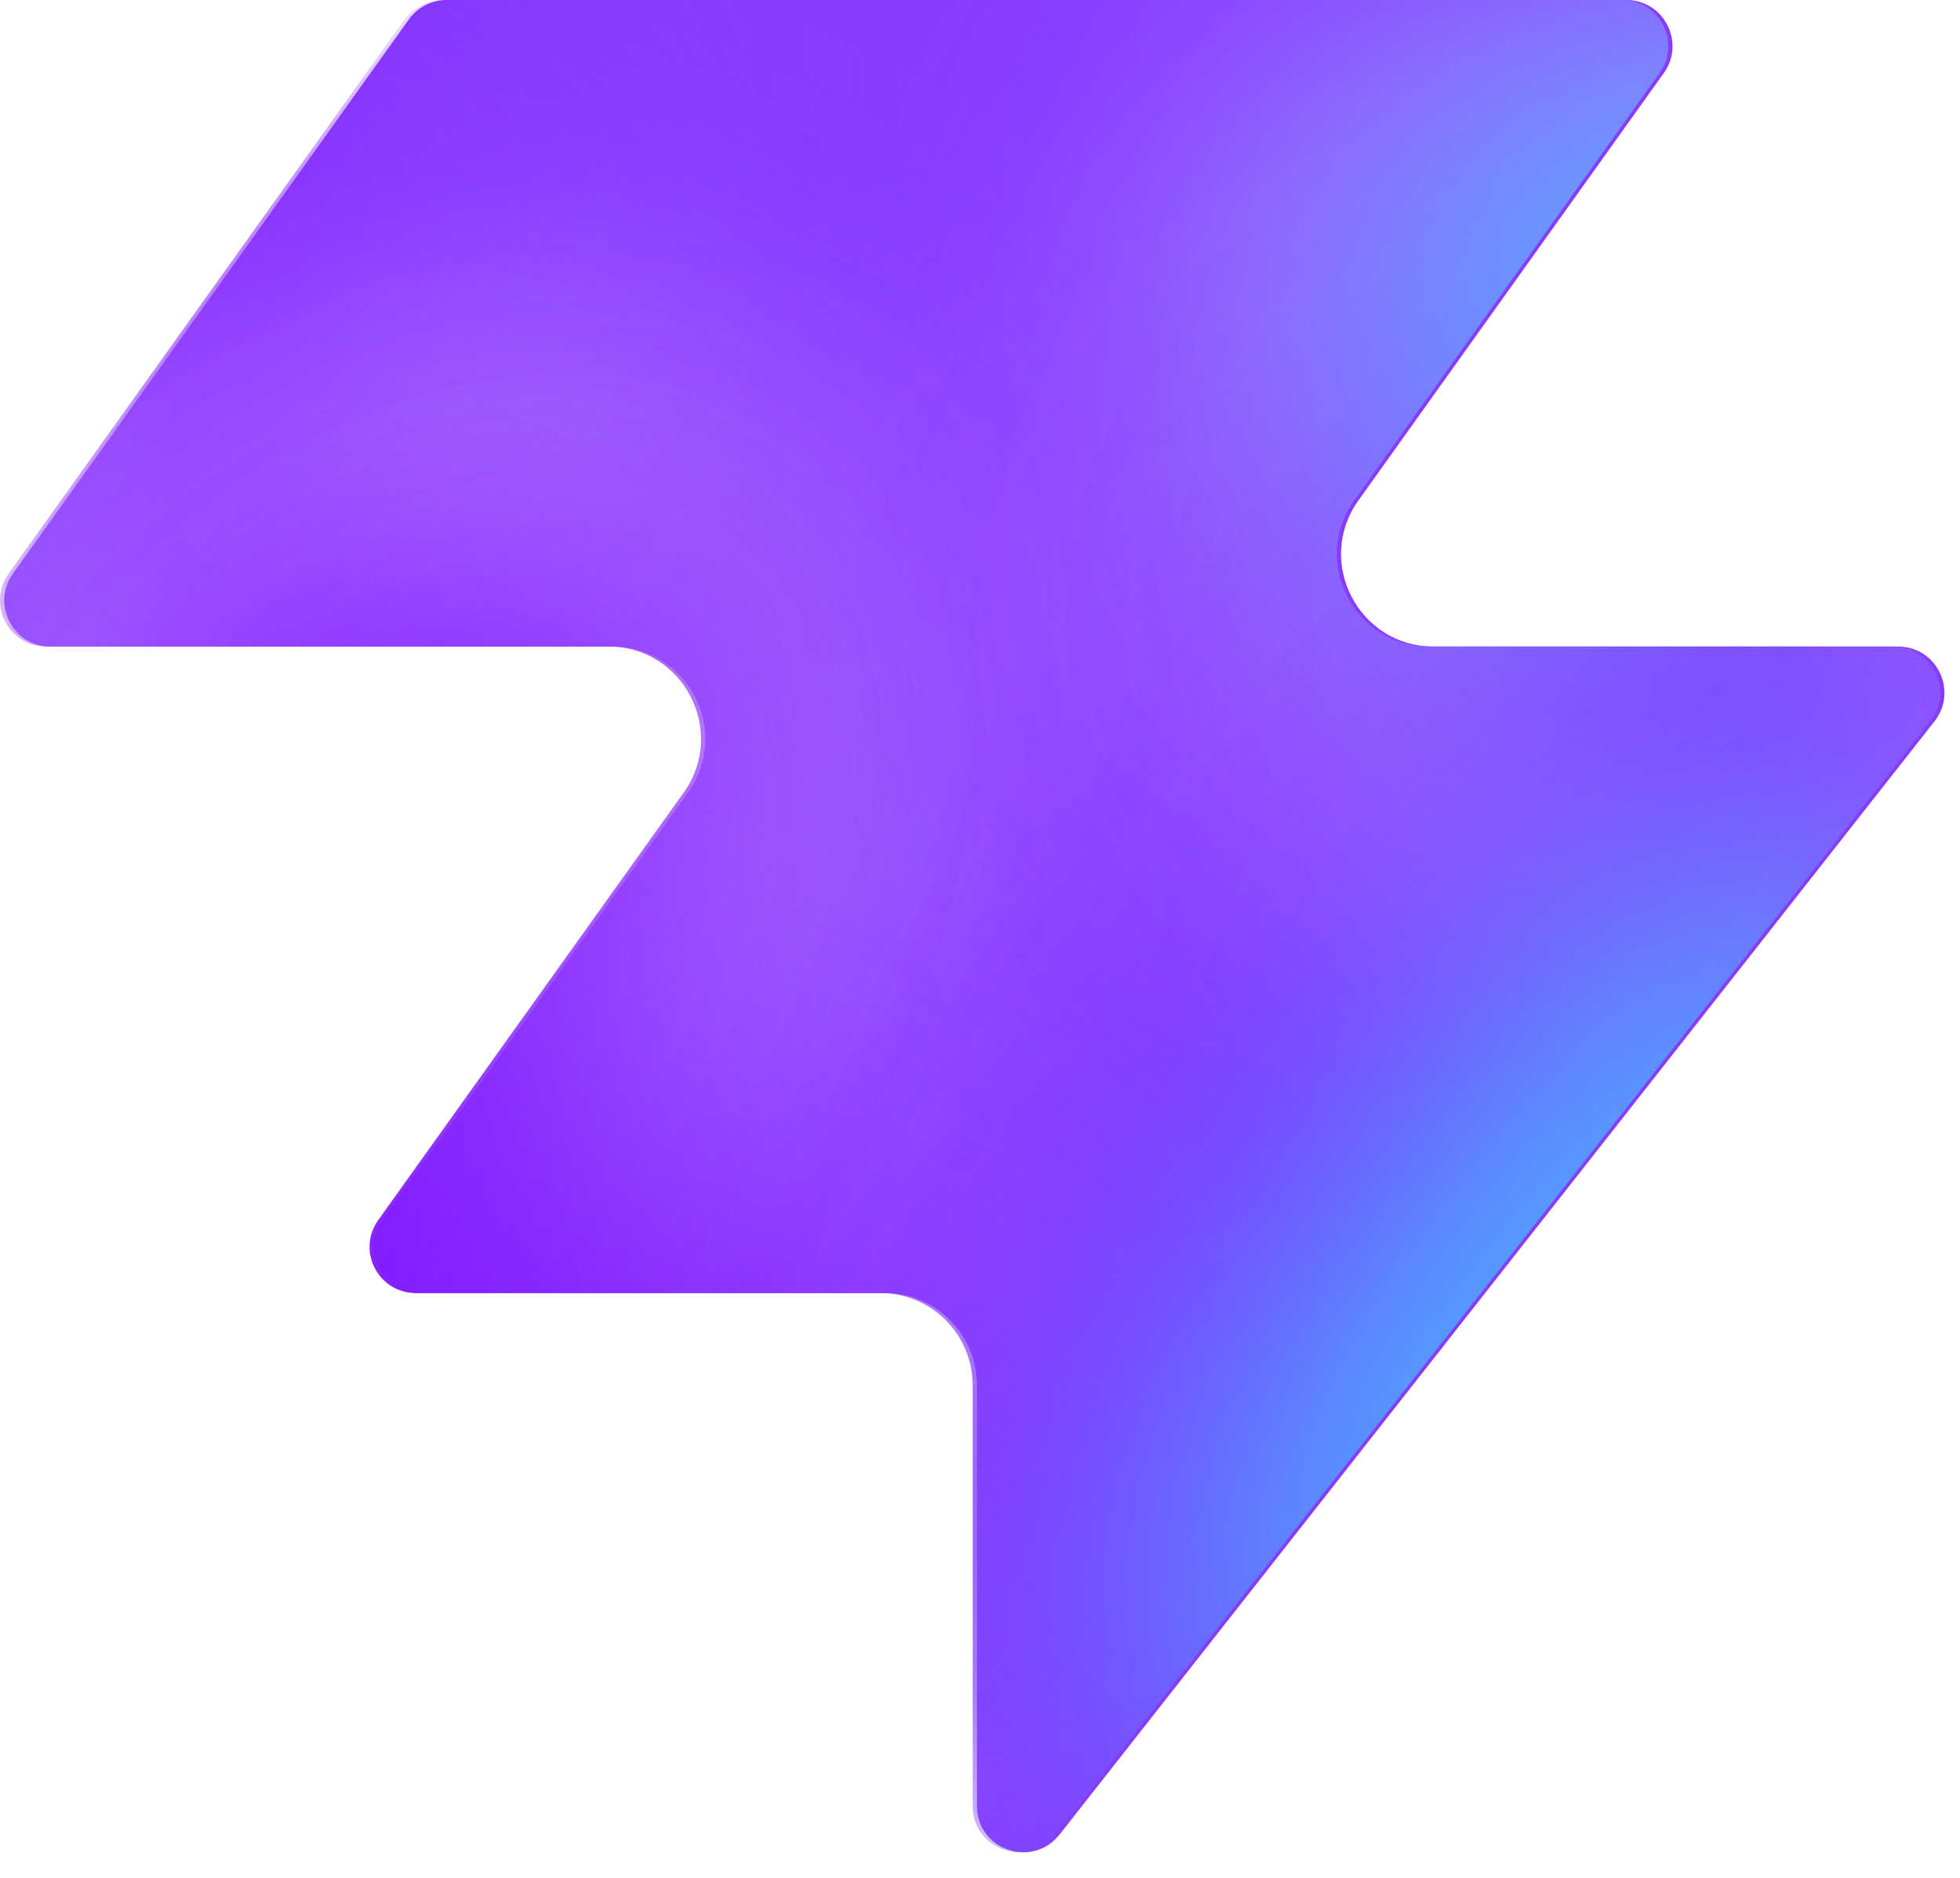
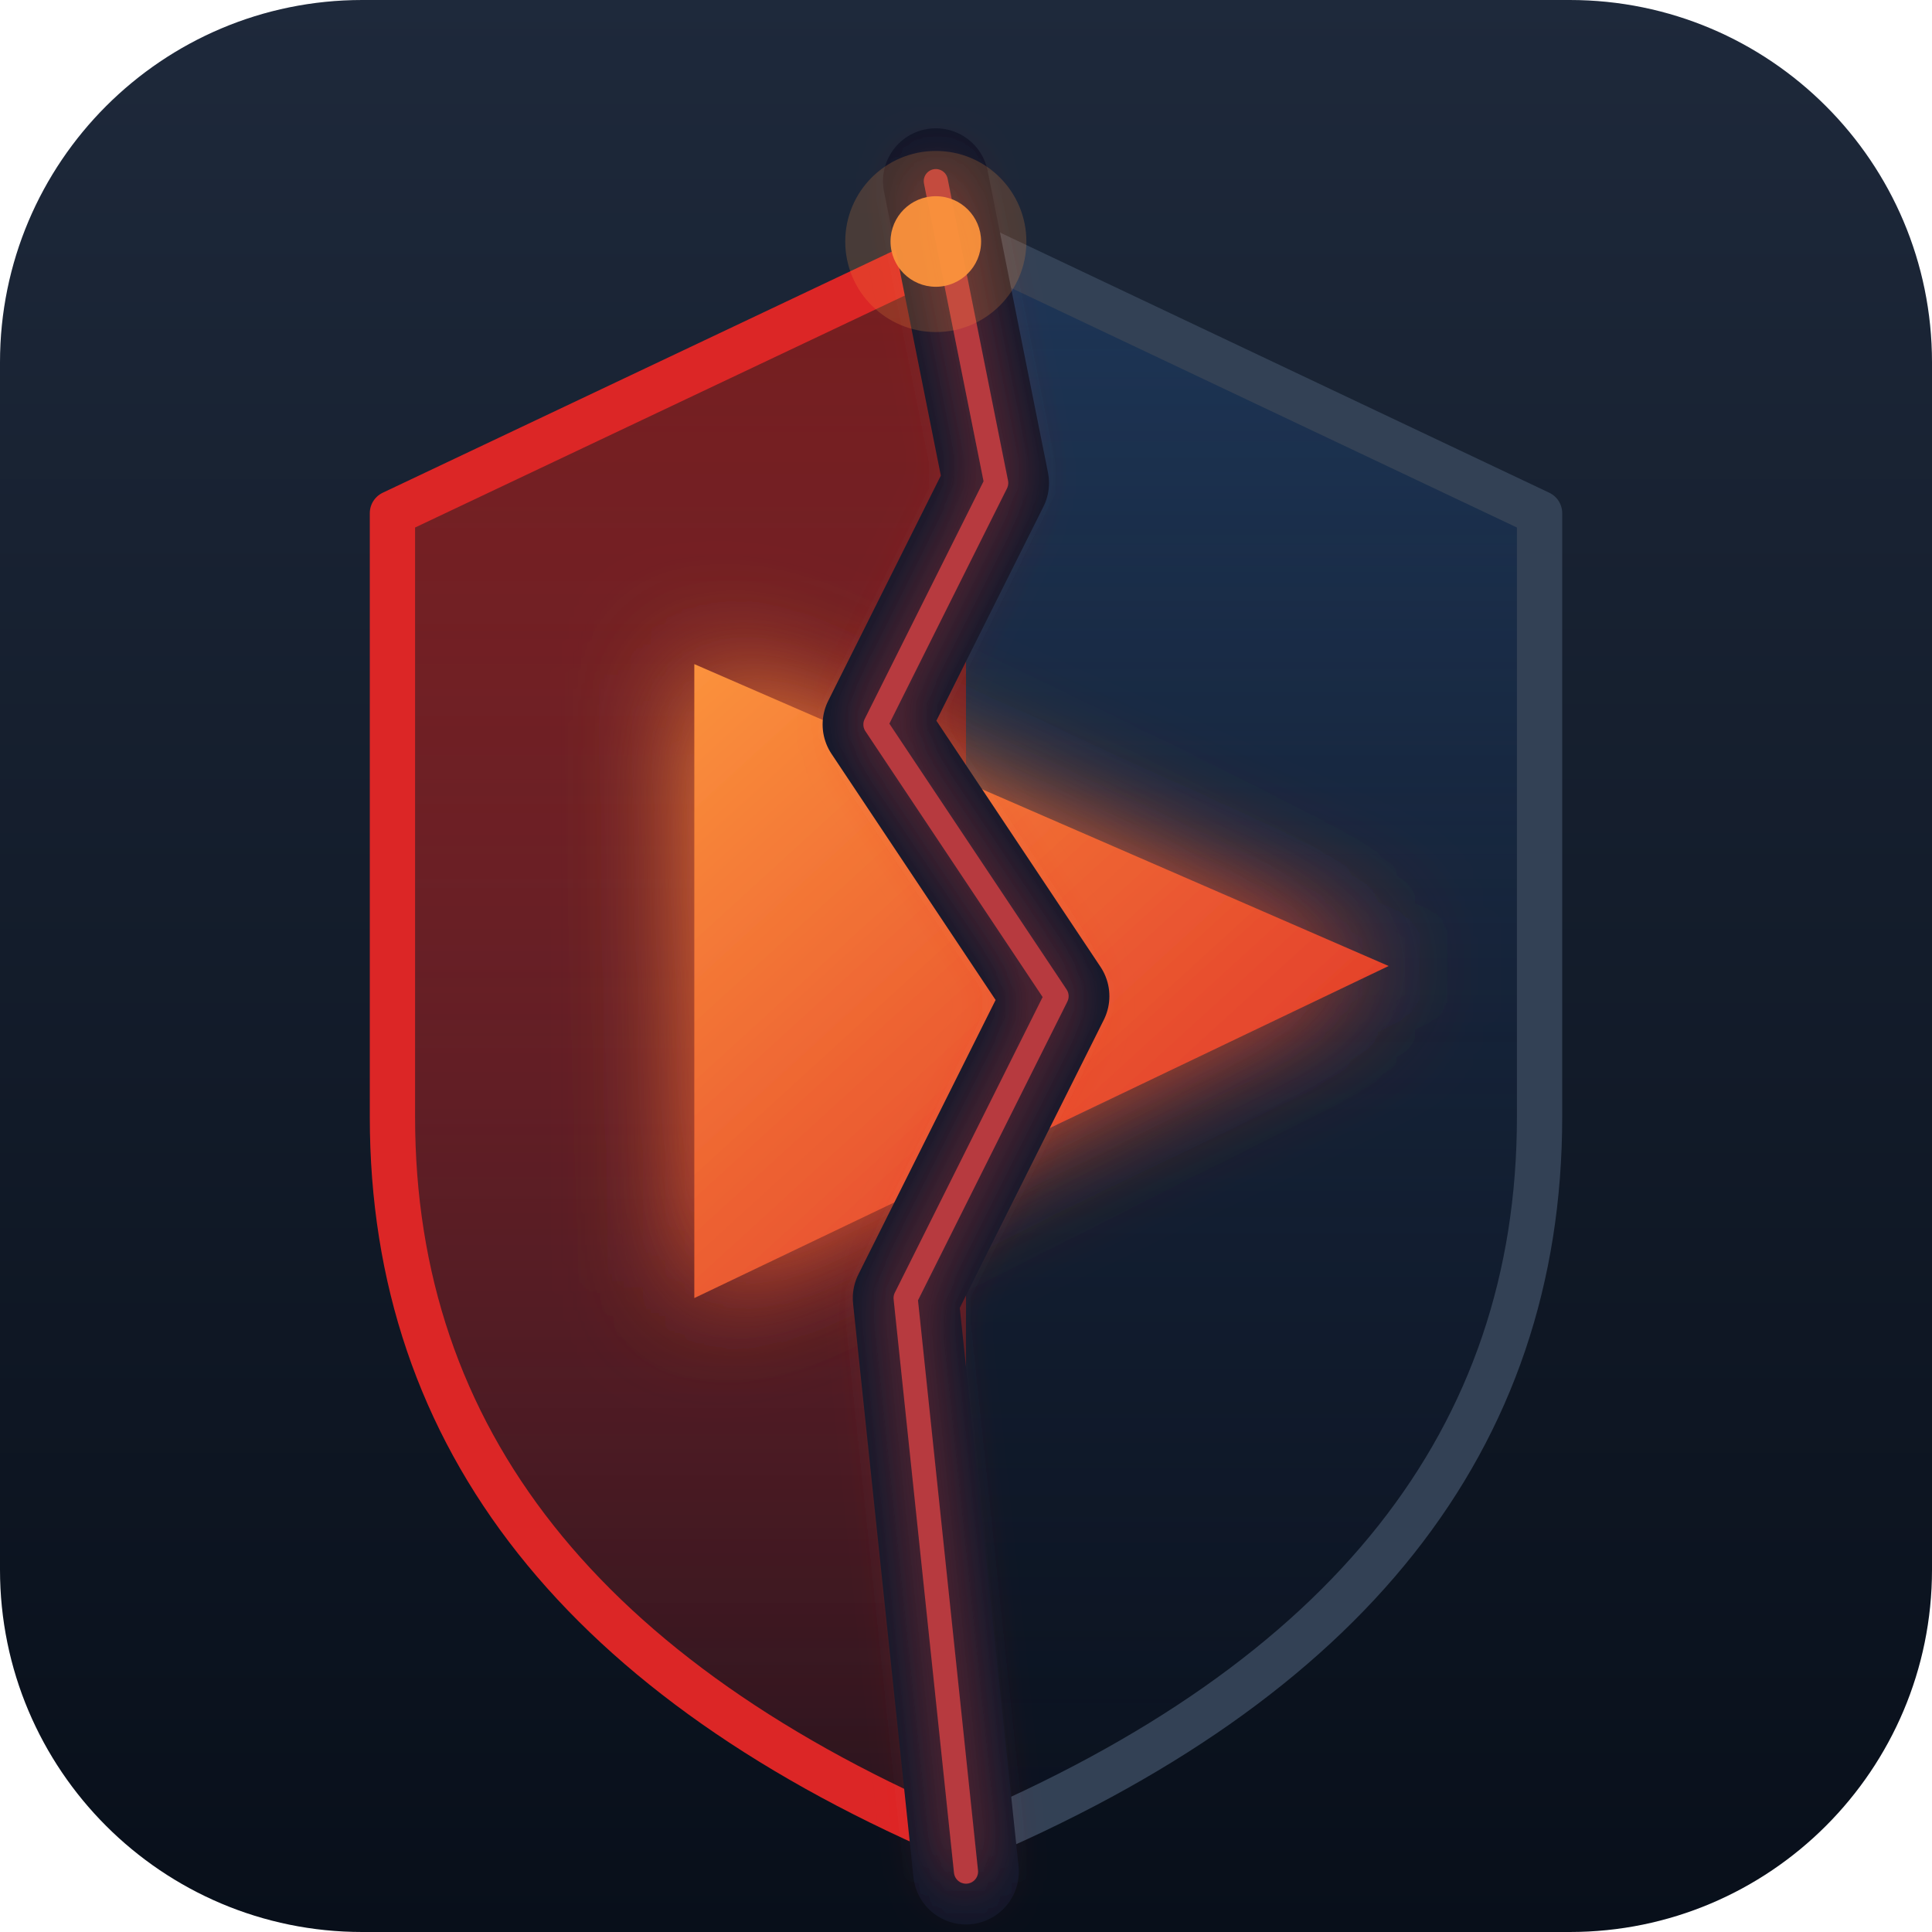
- <svg xmlns="http://www.w3.org/2000/svg" width="48" height="46" fill="none" viewBox="0 0 48 46">
-   <path fill="#863bff" d="M25.946 44.938c-.664.845-2.021.375-2.021-.698V33.937a2.26 2.26 0 0 0-2.262-2.262H10.287c-.92 0-1.456-1.04-.92-1.788l7.48-10.471c1.07-1.497 0-3.578-1.842-3.578H1.237c-.92 0-1.456-1.04-.92-1.788L10.013.474c.214-.297.556-.474.92-.474h28.894c.92 0 1.456 1.04.92 1.788l-7.48 10.471c-1.07 1.498 0 3.579 1.842 3.579h11.377c.943 0 1.473 1.088.89 1.83L25.947 44.94z" style="fill:#863bff;fill:color(display-p3 .525 .23 1);fill-opacity:1" />
-   <mask id="a" width="48" height="46" x="0" y="0" maskUnits="userSpaceOnUse" style="mask-type:alpha">
-     <path fill="#000" d="M25.842 44.938c-.664.844-2.021.375-2.021-.698V33.937a2.26 2.26 0 0 0-2.262-2.262H10.183c-.92 0-1.456-1.04-.92-1.788l7.48-10.471c1.07-1.498 0-3.579-1.842-3.579H1.133c-.92 0-1.456-1.04-.92-1.787L9.91.473c.214-.297.556-.474.92-.474h28.894c.92 0 1.456 1.04.92 1.788l-7.48 10.471c-1.07 1.498 0 3.578 1.842 3.578h11.377c.943 0 1.473 1.088.89 1.832L25.843 44.94z" style="fill:#000;fill-opacity:1" />
-   </mask>
-   <g mask="url(#a)">
-     <g filter="url(#b)">
-       <ellipse cx="5.508" cy="14.704" fill="#ede6ff" rx="5.508" ry="14.704" style="fill:#ede6ff;fill:color(display-p3 .927 .903 1);fill-opacity:1" transform="matrix(.00324 1 1 -.00324 -4.47 31.516)" />
-     </g>
-     <g filter="url(#c)">
-       <ellipse cx="10.399" cy="29.851" fill="#ede6ff" rx="10.399" ry="29.851" style="fill:#ede6ff;fill:color(display-p3 .927 .903 1);fill-opacity:1" transform="matrix(.00324 1 1 -.00324 -39.328 7.883)" />
-     </g>
-     <g filter="url(#d)">
-       <ellipse cx="5.508" cy="30.487" fill="#7e14ff" rx="5.508" ry="30.487" style="fill:#7e14ff;fill:color(display-p3 .492 .077 1);fill-opacity:1" transform="rotate(89.814 -25.913 -14.639)scale(1 -1)" />
-     </g>
-     <g filter="url(#e)">
-       <ellipse cx="5.508" cy="30.599" fill="#7e14ff" rx="5.508" ry="30.599" style="fill:#7e14ff;fill:color(display-p3 .492 .077 1);fill-opacity:1" transform="rotate(89.814 -32.644 -3.334)scale(1 -1)" />
-     </g>
-     <g filter="url(#f)">
-       <ellipse cx="5.508" cy="30.599" fill="#7e14ff" rx="5.508" ry="30.599" style="fill:#7e14ff;fill:color(display-p3 .492 .077 1);fill-opacity:1" transform="matrix(.00324 1 1 -.00324 -34.34 30.47)" />
-     </g>
-     <g filter="url(#g)">
-       <ellipse cx="14.072" cy="22.078" fill="#ede6ff" rx="14.072" ry="22.078" style="fill:#ede6ff;fill:color(display-p3 .927 .903 1);fill-opacity:1" transform="rotate(93.35 24.506 48.493)scale(-1 1)" />
-     </g>
-     <g filter="url(#h)">
-       <ellipse cx="3.47" cy="21.501" fill="#7e14ff" rx="3.47" ry="21.501" style="fill:#7e14ff;fill:color(display-p3 .492 .077 1);fill-opacity:1" transform="rotate(89.009 28.708 47.59)scale(-1 1)" />
-     </g>
-     <g filter="url(#i)">
-       <ellipse cx="3.47" cy="21.501" fill="#7e14ff" rx="3.47" ry="21.501" style="fill:#7e14ff;fill:color(display-p3 .492 .077 1);fill-opacity:1" transform="rotate(89.009 28.708 47.59)scale(-1 1)" />
-     </g>
-     <g filter="url(#j)">
-       <ellipse cx=".387" cy="8.972" fill="#7e14ff" rx="4.407" ry="29.108" style="fill:#7e14ff;fill:color(display-p3 .492 .077 1);fill-opacity:1" transform="rotate(39.51 .387 8.972)" />
-     </g>
-     <g filter="url(#k)">
-       <ellipse cx="47.523" cy="-6.092" fill="#7e14ff" rx="4.407" ry="29.108" style="fill:#7e14ff;fill:color(display-p3 .492 .077 1);fill-opacity:1" transform="rotate(37.892 47.523 -6.092)" />
-     </g>
-     <g filter="url(#l)">
-       <ellipse cx="41.412" cy="6.333" fill="#47bfff" rx="5.971" ry="9.665" style="fill:#47bfff;fill:color(display-p3 .28 .748 1);fill-opacity:1" transform="rotate(37.892 41.412 6.333)" />
-     </g>
-     <g filter="url(#m)">
-       <ellipse cx="-1.879" cy="38.332" fill="#7e14ff" rx="4.407" ry="29.108" style="fill:#7e14ff;fill:color(display-p3 .492 .077 1);fill-opacity:1" transform="rotate(37.892 -1.88 38.332)" />
-     </g>
-     <g filter="url(#n)">
-       <ellipse cx="-1.879" cy="38.332" fill="#7e14ff" rx="4.407" ry="29.108" style="fill:#7e14ff;fill:color(display-p3 .492 .077 1);fill-opacity:1" transform="rotate(37.892 -1.88 38.332)" />
-     </g>
-     <g filter="url(#o)">
-       <ellipse cx="35.651" cy="29.907" fill="#7e14ff" rx="4.407" ry="29.108" style="fill:#7e14ff;fill:color(display-p3 .492 .077 1);fill-opacity:1" transform="rotate(37.892 35.651 29.907)" />
-     </g>
-     <g filter="url(#p)">
-       <ellipse cx="38.418" cy="32.4" fill="#47bfff" rx="5.971" ry="15.297" style="fill:#47bfff;fill:color(display-p3 .28 .748 1);fill-opacity:1" transform="rotate(37.892 38.418 32.4)" />
-     </g>
-   </g>
+ <svg xmlns="http://www.w3.org/2000/svg" viewBox="0 0 64 64" fill="none">
  <defs>
-     <filter id="b" width="60.045" height="41.654" x="-19.77" y="16.149" color-interpolation-filters="sRGB" filterUnits="userSpaceOnUse">
-       <feFlood flood-opacity="0" result="BackgroundImageFix" />
-       <feBlend in="SourceGraphic" in2="BackgroundImageFix" result="shape" />
-       <feGaussianBlur result="effect1_foregroundBlur_2002_17158" stdDeviation="7.659" />
+     <linearGradient id="bg" x1="0" y1="0" x2="0" y2="1">
+       <stop offset="0%" stop-color="#1e293b" />
+       <stop offset="100%" stop-color="#080f1a" />
+     </linearGradient>
+     <linearGradient id="play" x1="0" y1="0" x2="1" y2="1">
+       <stop offset="0%" stop-color="#fb923c" />
+       <stop offset="100%" stop-color="#dc2626" />
+     </linearGradient>
+     <linearGradient id="shieldBreached" x1="0" y1="0" x2="0" y2="1">
+       <stop offset="0%" stop-color="#7f1d1d" stop-opacity="0.9" />
+       <stop offset="100%" stop-color="#dc2626" stop-opacity="0.15" />
+     </linearGradient>
+     <linearGradient id="shieldIntact" x1="0" y1="0" x2="0" y2="1">
+       <stop offset="0%" stop-color="#1e3a5f" stop-opacity="0.8" />
+       <stop offset="100%" stop-color="#0f172a" stop-opacity="0.2" />
+     </linearGradient>
+     <filter id="glow" x="-30%" y="-30%" width="160%" height="160%">
+       <feGaussianBlur stdDeviation="2" result="blur" />
+       <feMerge>
+         <feMergeNode in="blur" />
+         <feMergeNode in="SourceGraphic" />
+       </feMerge>
    </filter>
-     <filter id="c" width="90.34" height="51.437" x="-54.613" y="-7.533" color-interpolation-filters="sRGB" filterUnits="userSpaceOnUse">
-       <feFlood flood-opacity="0" result="BackgroundImageFix" />
-       <feBlend in="SourceGraphic" in2="BackgroundImageFix" result="shape" />
-       <feGaussianBlur result="effect1_foregroundBlur_2002_17158" stdDeviation="7.659" />
-     </filter>
-     <filter id="d" width="79.355" height="29.4" x="-49.64" y="2.03" color-interpolation-filters="sRGB" filterUnits="userSpaceOnUse">
-       <feFlood flood-opacity="0" result="BackgroundImageFix" />
-       <feBlend in="SourceGraphic" in2="BackgroundImageFix" result="shape" />
-       <feGaussianBlur result="effect1_foregroundBlur_2002_17158" stdDeviation="4.596" />
-     </filter>
-     <filter id="e" width="79.579" height="29.4" x="-45.045" y="20.029" color-interpolation-filters="sRGB" filterUnits="userSpaceOnUse">
-       <feFlood flood-opacity="0" result="BackgroundImageFix" />
-       <feBlend in="SourceGraphic" in2="BackgroundImageFix" result="shape" />
-       <feGaussianBlur result="effect1_foregroundBlur_2002_17158" stdDeviation="4.596" />
-     </filter>
-     <filter id="f" width="79.579" height="29.4" x="-43.513" y="21.178" color-interpolation-filters="sRGB" filterUnits="userSpaceOnUse">
-       <feFlood flood-opacity="0" result="BackgroundImageFix" />
-       <feBlend in="SourceGraphic" in2="BackgroundImageFix" result="shape" />
-       <feGaussianBlur result="effect1_foregroundBlur_2002_17158" stdDeviation="4.596" />
-     </filter>
-     <filter id="g" width="74.749" height="58.852" x="15.756" y="-17.901" color-interpolation-filters="sRGB" filterUnits="userSpaceOnUse">
-       <feFlood flood-opacity="0" result="BackgroundImageFix" />
-       <feBlend in="SourceGraphic" in2="BackgroundImageFix" result="shape" />
-       <feGaussianBlur result="effect1_foregroundBlur_2002_17158" stdDeviation="7.659" />
-     </filter>
-     <filter id="h" width="61.377" height="25.362" x="23.548" y="2.284" color-interpolation-filters="sRGB" filterUnits="userSpaceOnUse">
-       <feFlood flood-opacity="0" result="BackgroundImageFix" />
-       <feBlend in="SourceGraphic" in2="BackgroundImageFix" result="shape" />
-       <feGaussianBlur result="effect1_foregroundBlur_2002_17158" stdDeviation="4.596" />
-     </filter>
-     <filter id="i" width="61.377" height="25.362" x="23.548" y="2.284" color-interpolation-filters="sRGB" filterUnits="userSpaceOnUse">
-       <feFlood flood-opacity="0" result="BackgroundImageFix" />
-       <feBlend in="SourceGraphic" in2="BackgroundImageFix" result="shape" />
-       <feGaussianBlur result="effect1_foregroundBlur_2002_17158" stdDeviation="4.596" />
-     </filter>
-     <filter id="j" width="56.045" height="63.649" x="-27.636" y="-22.853" color-interpolation-filters="sRGB" filterUnits="userSpaceOnUse">
-       <feFlood flood-opacity="0" result="BackgroundImageFix" />
-       <feBlend in="SourceGraphic" in2="BackgroundImageFix" result="shape" />
-       <feGaussianBlur result="effect1_foregroundBlur_2002_17158" stdDeviation="4.596" />
-     </filter>
-     <filter id="k" width="54.814" height="64.646" x="20.116" y="-38.415" color-interpolation-filters="sRGB" filterUnits="userSpaceOnUse">
-       <feFlood flood-opacity="0" result="BackgroundImageFix" />
-       <feBlend in="SourceGraphic" in2="BackgroundImageFix" result="shape" />
-       <feGaussianBlur result="effect1_foregroundBlur_2002_17158" stdDeviation="4.596" />
-     </filter>
-     <filter id="l" width="33.541" height="35.313" x="24.641" y="-11.323" color-interpolation-filters="sRGB" filterUnits="userSpaceOnUse">
-       <feFlood flood-opacity="0" result="BackgroundImageFix" />
-       <feBlend in="SourceGraphic" in2="BackgroundImageFix" result="shape" />
-       <feGaussianBlur result="effect1_foregroundBlur_2002_17158" stdDeviation="4.596" />
-     </filter>
-     <filter id="m" width="54.814" height="64.646" x="-29.286" y="6.009" color-interpolation-filters="sRGB" filterUnits="userSpaceOnUse">
-       <feFlood flood-opacity="0" result="BackgroundImageFix" />
-       <feBlend in="SourceGraphic" in2="BackgroundImageFix" result="shape" />
-       <feGaussianBlur result="effect1_foregroundBlur_2002_17158" stdDeviation="4.596" />
-     </filter>
-     <filter id="n" width="54.814" height="64.646" x="-29.286" y="6.009" color-interpolation-filters="sRGB" filterUnits="userSpaceOnUse">
-       <feFlood flood-opacity="0" result="BackgroundImageFix" />
-       <feBlend in="SourceGraphic" in2="BackgroundImageFix" result="shape" />
-       <feGaussianBlur result="effect1_foregroundBlur_2002_17158" stdDeviation="4.596" />
-     </filter>
-     <filter id="o" width="54.814" height="64.646" x="8.244" y="-2.416" color-interpolation-filters="sRGB" filterUnits="userSpaceOnUse">
-       <feFlood flood-opacity="0" result="BackgroundImageFix" />
-       <feBlend in="SourceGraphic" in2="BackgroundImageFix" result="shape" />
-       <feGaussianBlur result="effect1_foregroundBlur_2002_17158" stdDeviation="4.596" />
-     </filter>
-     <filter id="p" width="39.409" height="43.623" x="18.713" y="10.588" color-interpolation-filters="sRGB" filterUnits="userSpaceOnUse">
-       <feFlood flood-opacity="0" result="BackgroundImageFix" />
-       <feBlend in="SourceGraphic" in2="BackgroundImageFix" result="shape" />
-       <feGaussianBlur result="effect1_foregroundBlur_2002_17158" stdDeviation="4.596" />
+     <filter id="crackGlow" x="-50%" y="-10%" width="200%" height="120%">
+       <feGaussianBlur stdDeviation="1" result="blur" />
+       <feMerge>
+         <feMergeNode in="blur" />
+         <feMergeNode in="SourceGraphic" />
+       </feMerge>
    </filter>
  </defs>
+   <rect width="64" height="64" rx="12" fill="url(#bg)" />
+   <path d="M32 8 L51 17 L51 37 Q51 53 32 61" fill="url(#shieldIntact)" stroke="#334155" stroke-width="1.5" stroke-linejoin="round" />
+   <path d="M32 8 L13 17 L13 37 Q13 53 32 61" fill="url(#shieldBreached)" stroke="#dc2626" stroke-width="1.5" stroke-linejoin="round" />
+   <polygon points="23,22 23,43 46,32" fill="url(#play)" filter="url(#glow)" />
+   <polyline points="31,6 33,16 29,24 35,33 30,43 32,62" stroke="#0f172a" stroke-width="3.5" stroke-linecap="round" stroke-linejoin="round" fill="none" />
+   <polyline points="31,6 33,16 29,24 35,33 30,43 32,62" stroke="#ef4444" stroke-width="0.8" stroke-linecap="round" stroke-linejoin="round" fill="none" opacity="0.75" filter="url(#crackGlow)" />
+   <circle cx="31" cy="8" r="1.5" fill="#fb923c" opacity="0.95" />
+   <circle cx="31" cy="8" r="3" fill="#fb923c" opacity="0.2" />
</svg>
